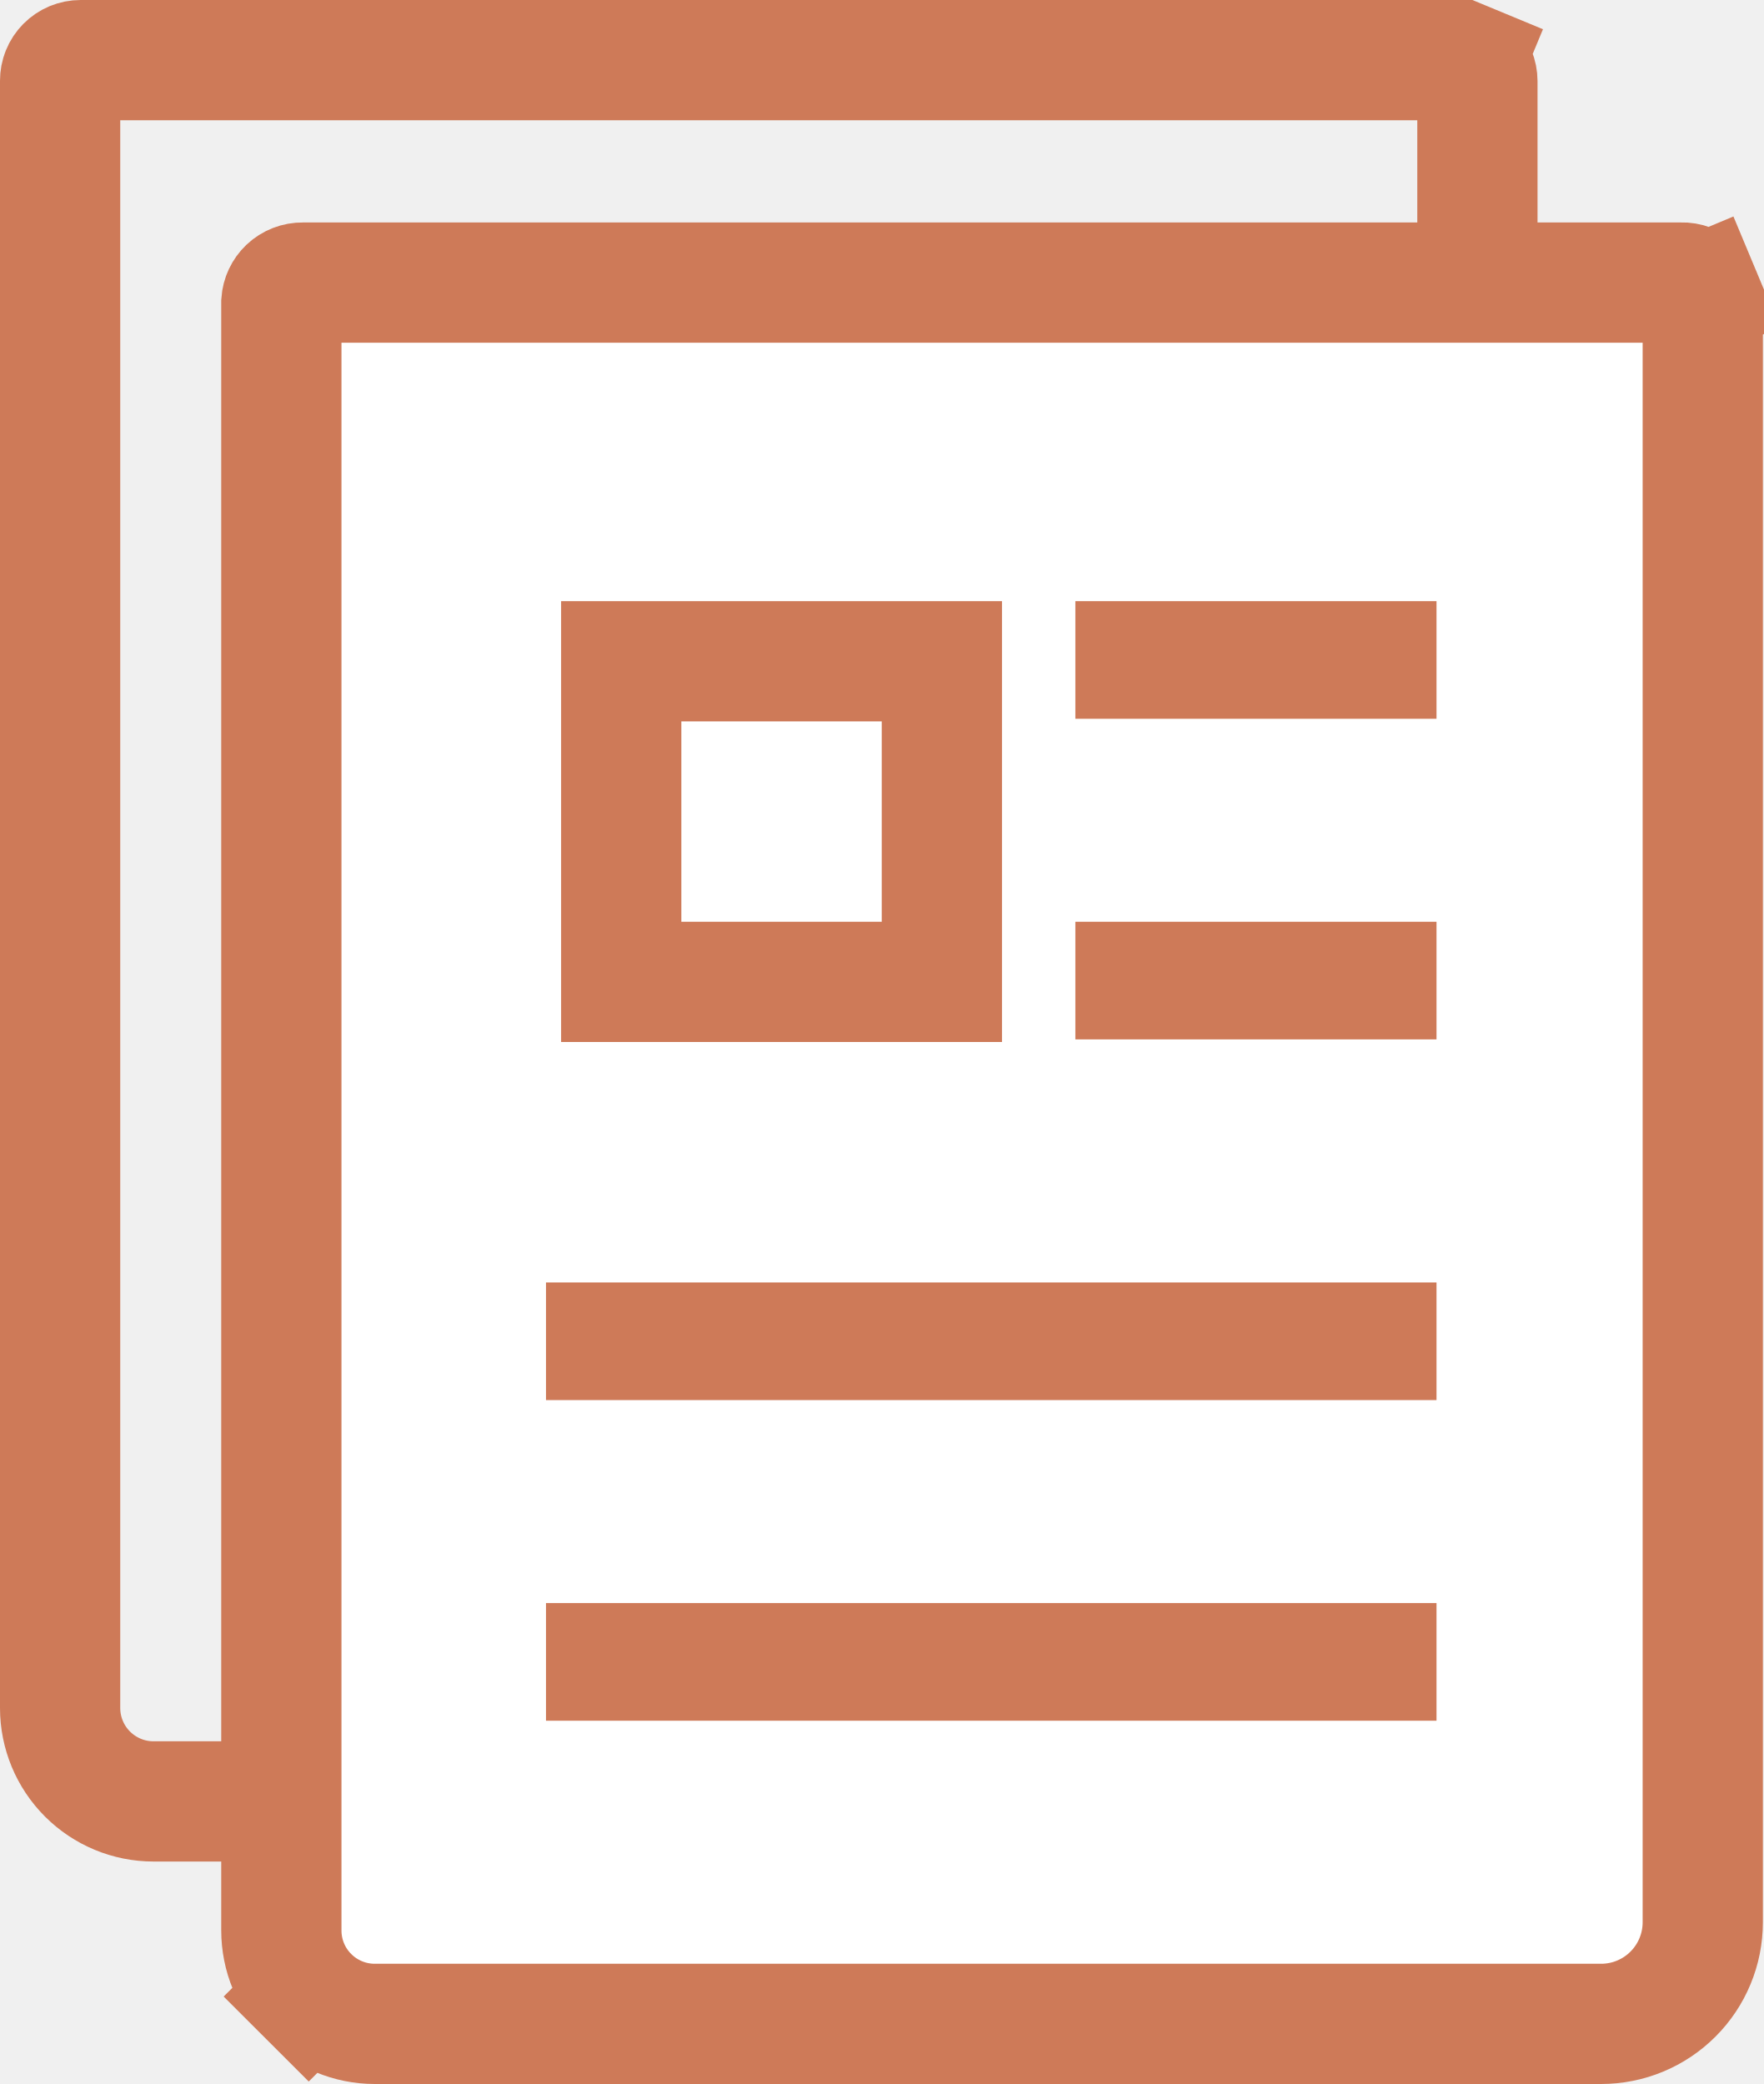
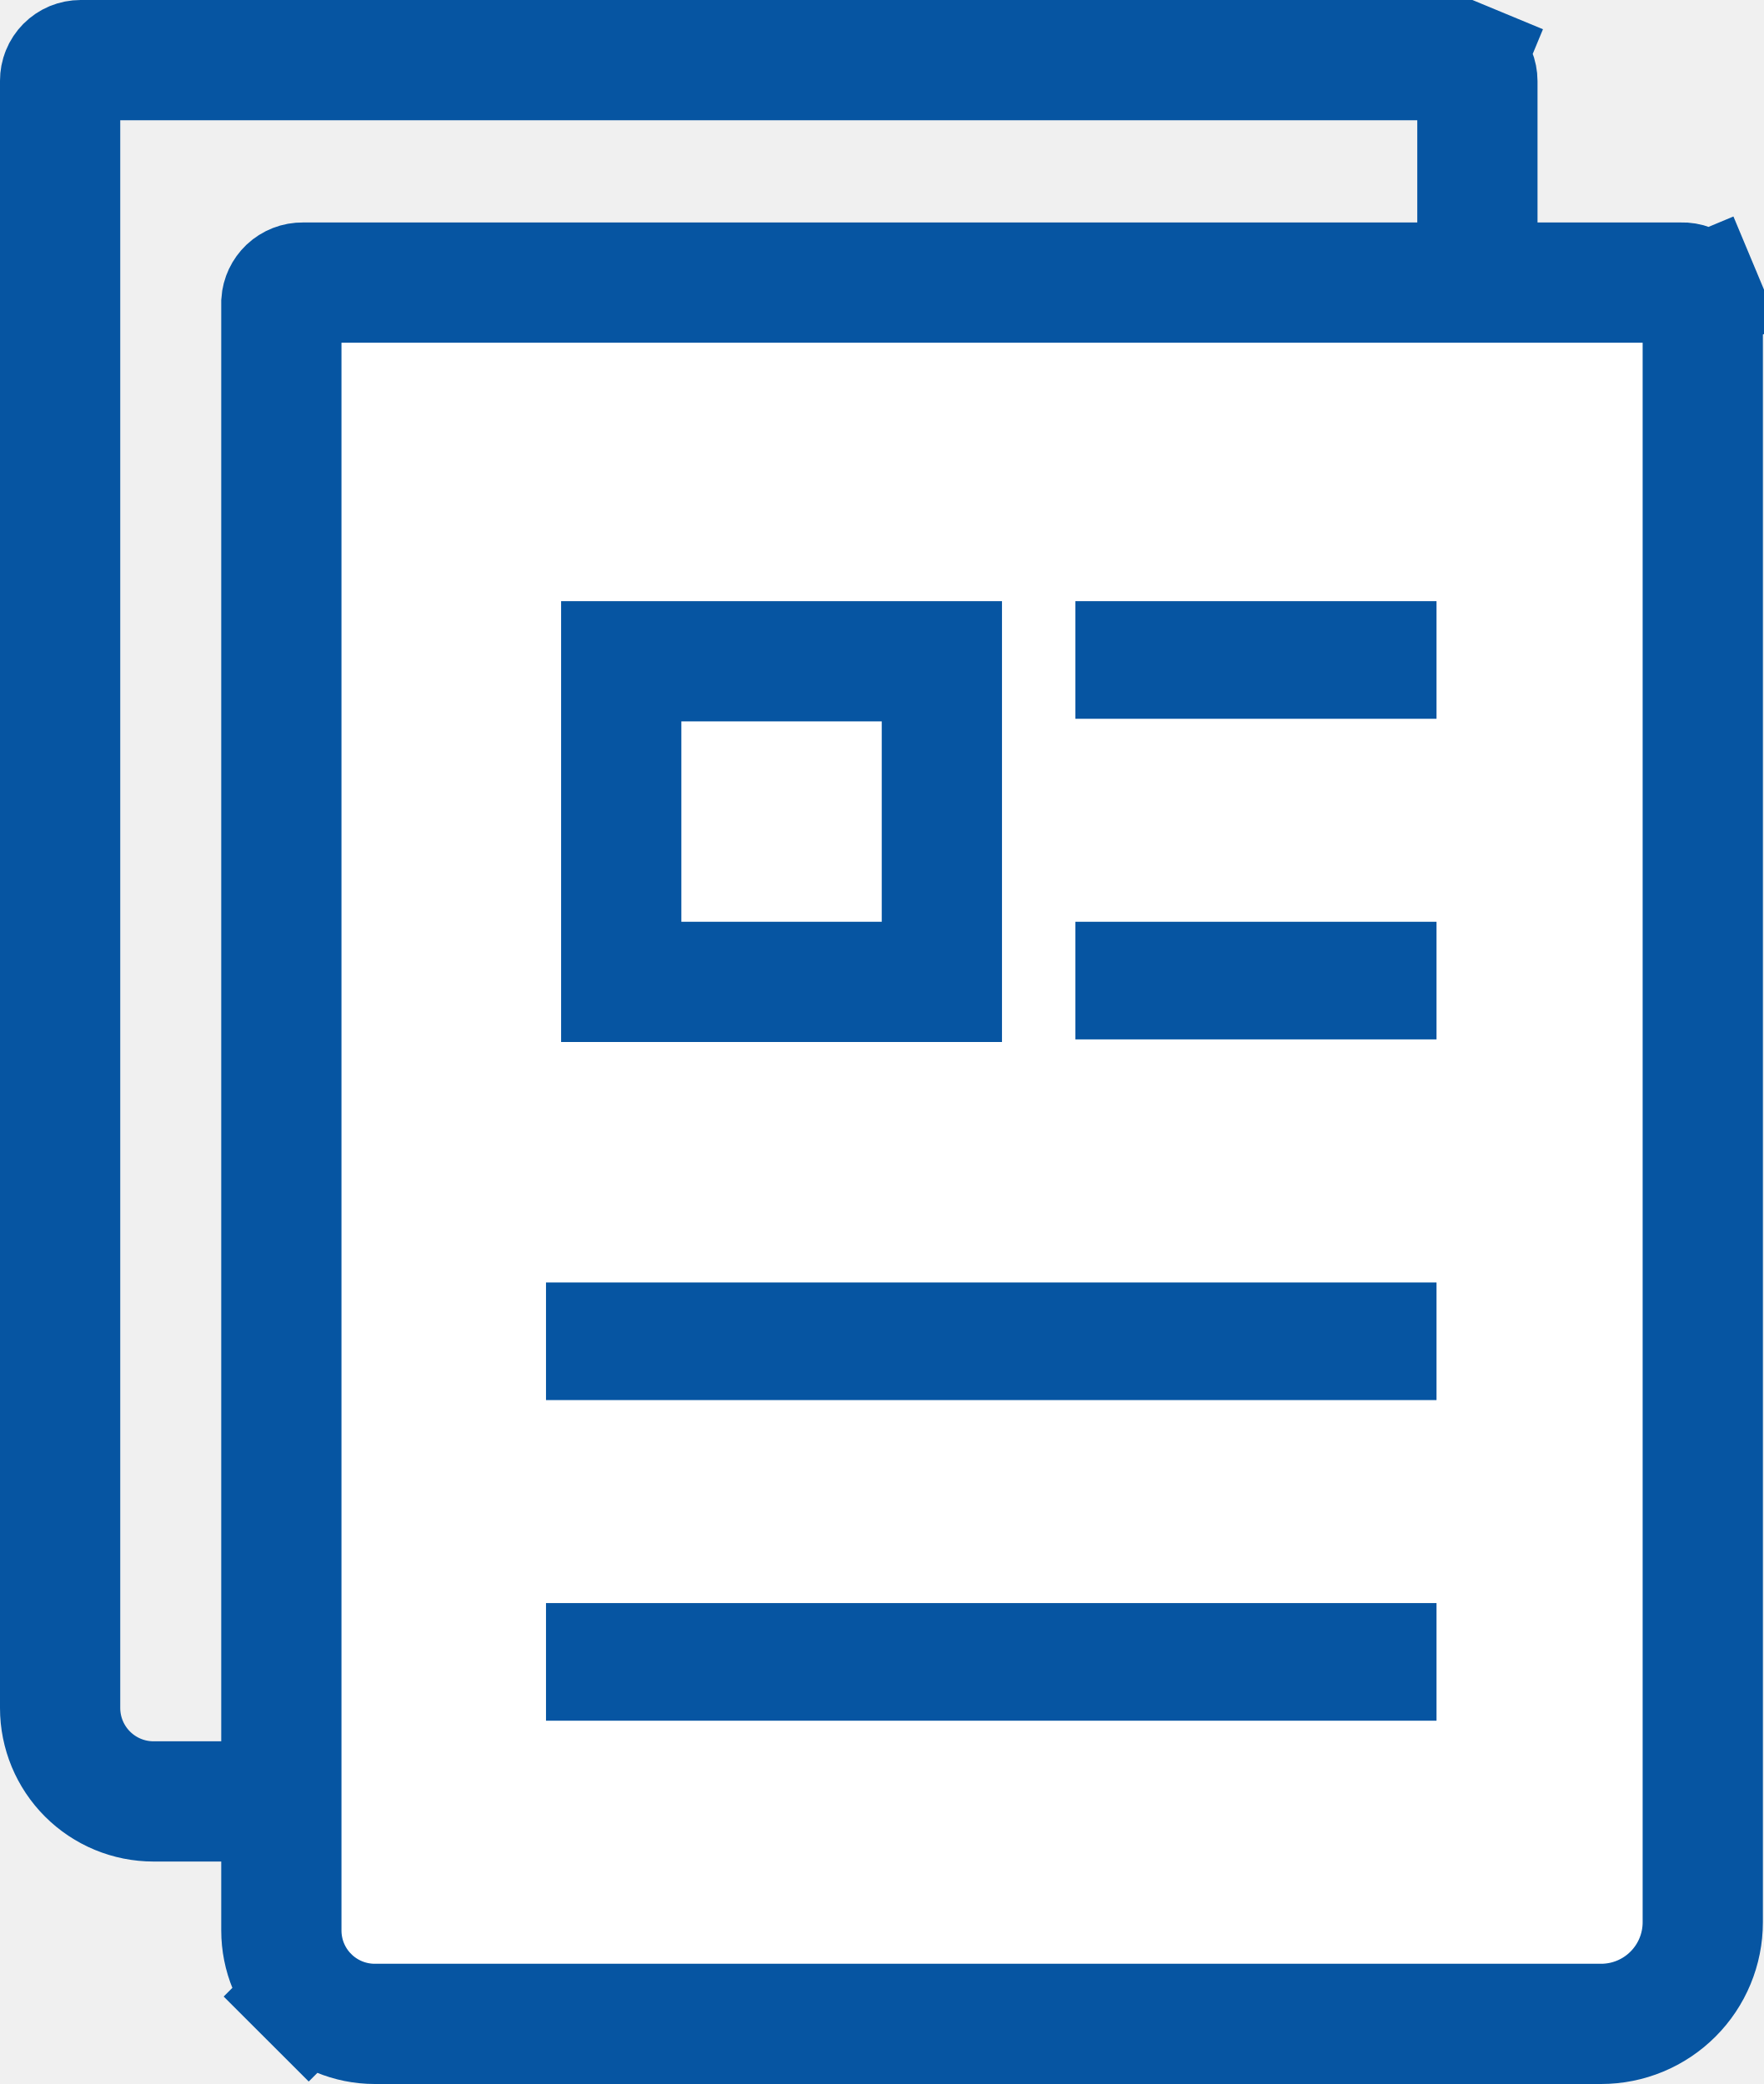
<svg xmlns="http://www.w3.org/2000/svg" width="44" height="52" viewBox="0 0 44 52" fill="none">
-   <path d="M1.5 2.025H1.5L1.5 2.014C1.5 1.947 1.512 1.88 1.538 1.818C1.563 1.755 1.601 1.699 1.648 1.651C1.696 1.603 1.752 1.565 1.814 1.539C1.877 1.513 1.943 1.5 2.011 1.5H2.011H36.337C36.406 1.5 36.474 1.514 36.538 1.54L37.112 0.155L36.538 1.54C36.602 1.566 36.66 1.605 36.709 1.654C36.757 1.703 36.796 1.761 36.822 1.824C36.849 1.888 36.862 1.956 36.862 2.025V42.413C36.862 43.085 36.595 43.73 36.12 44.206C35.644 44.681 34.999 44.949 34.327 44.949H3.83C3.212 44.949 2.62 44.703 2.183 44.266C1.746 43.829 1.5 43.236 1.5 42.618V31.303V2.025Z" stroke="#CE7A58" stroke-width="3" />
-   <path d="M42.485 7.564V7.576V47.964C42.485 48.636 42.218 49.282 41.742 49.757C41.267 50.233 40.622 50.5 39.949 50.5H9.35C8.732 50.5 8.139 50.254 7.702 49.817L6.642 50.878L7.702 49.817C7.265 49.38 7.02 48.788 7.02 48.169V36.855V7.539C7.029 7.408 7.087 7.286 7.182 7.195C7.282 7.101 7.414 7.049 7.552 7.051L7.563 7.051H7.574H41.901H41.928L41.956 7.05C42.025 7.048 42.093 7.059 42.158 7.084C42.222 7.109 42.281 7.146 42.33 7.194C42.38 7.242 42.419 7.3 42.446 7.363L43.828 6.786L42.446 7.364C42.472 7.427 42.486 7.495 42.485 7.564L42.485 7.564Z" fill="white" stroke="#CE7A58" stroke-width="3" />
-   <path fill-rule="evenodd" clip-rule="evenodd" d="M35.842 17.935H26.831V15H35.842V17.935Z" fill="#CE7A58" />
-   <path fill-rule="evenodd" clip-rule="evenodd" d="M35.842 25.935H26.831V23H35.842V25.935Z" fill="#CE7A58" />
-   <path fill-rule="evenodd" clip-rule="evenodd" d="M35.842 34.935H13.623V32H35.842V34.935Z" fill="#CE7A58" />
-   <path fill-rule="evenodd" clip-rule="evenodd" d="M35.842 42.935H13.623V40H35.842V42.935Z" fill="#CE7A58" />
-   <path d="M23.5 24.5H15.5V16.5H23.5V24.5Z" stroke="#CE7A58" stroke-width="3" />
+   <path d="M1.5 2.025H1.5L1.5 2.014C1.5 1.947 1.512 1.88 1.538 1.818C1.563 1.755 1.601 1.699 1.648 1.651C1.696 1.603 1.752 1.565 1.814 1.539C1.877 1.513 1.943 1.5 2.011 1.5H2.011H36.337C36.406 1.5 36.474 1.514 36.538 1.54L37.112 0.155L36.538 1.54C36.602 1.566 36.66 1.605 36.709 1.654C36.757 1.703 36.796 1.761 36.822 1.824C36.849 1.888 36.862 1.956 36.862 2.025V42.413C36.862 43.085 36.595 43.73 36.12 44.206C35.644 44.681 34.999 44.949 34.327 44.949H3.83C3.212 44.949 2.62 44.703 2.183 44.266C1.746 43.829 1.5 43.236 1.5 42.618V31.303V2.025Z" stroke="#0655a2" stroke-width="3" />
+   <path d="M42.485 7.564V7.576V47.964C42.485 48.636 42.218 49.282 41.742 49.757C41.267 50.233 40.622 50.5 39.949 50.5H9.35C8.732 50.5 8.139 50.254 7.702 49.817L6.642 50.878L7.702 49.817C7.265 49.38 7.02 48.788 7.02 48.169V36.855V7.539C7.029 7.408 7.087 7.286 7.182 7.195C7.282 7.101 7.414 7.049 7.552 7.051L7.563 7.051H7.574H41.901H41.928L41.956 7.05C42.025 7.048 42.093 7.059 42.158 7.084C42.222 7.109 42.281 7.146 42.33 7.194C42.38 7.242 42.419 7.3 42.446 7.363L43.828 6.786L42.446 7.364C42.472 7.427 42.486 7.495 42.485 7.564L42.485 7.564Z" fill="white" stroke="#0655a2" stroke-width="3" />
+   <path fill-rule="evenodd" clip-rule="evenodd" d="M35.842 17.935H26.831V15H35.842V17.935Z" fill="#0655a2" />
+   <path fill-rule="evenodd" clip-rule="evenodd" d="M35.842 25.935H26.831V23H35.842V25.935Z" fill="#0655a2" />
+   <path fill-rule="evenodd" clip-rule="evenodd" d="M35.842 34.935H13.623V32H35.842V34.935Z" fill="#0655a2" />
+   <path fill-rule="evenodd" clip-rule="evenodd" d="M35.842 42.935H13.623V40H35.842V42.935Z" fill="#0655a2" />
+   <path d="M23.5 24.5H15.5V16.5H23.5V24.5Z" stroke="#0655a2" stroke-width="3" />
</svg>
